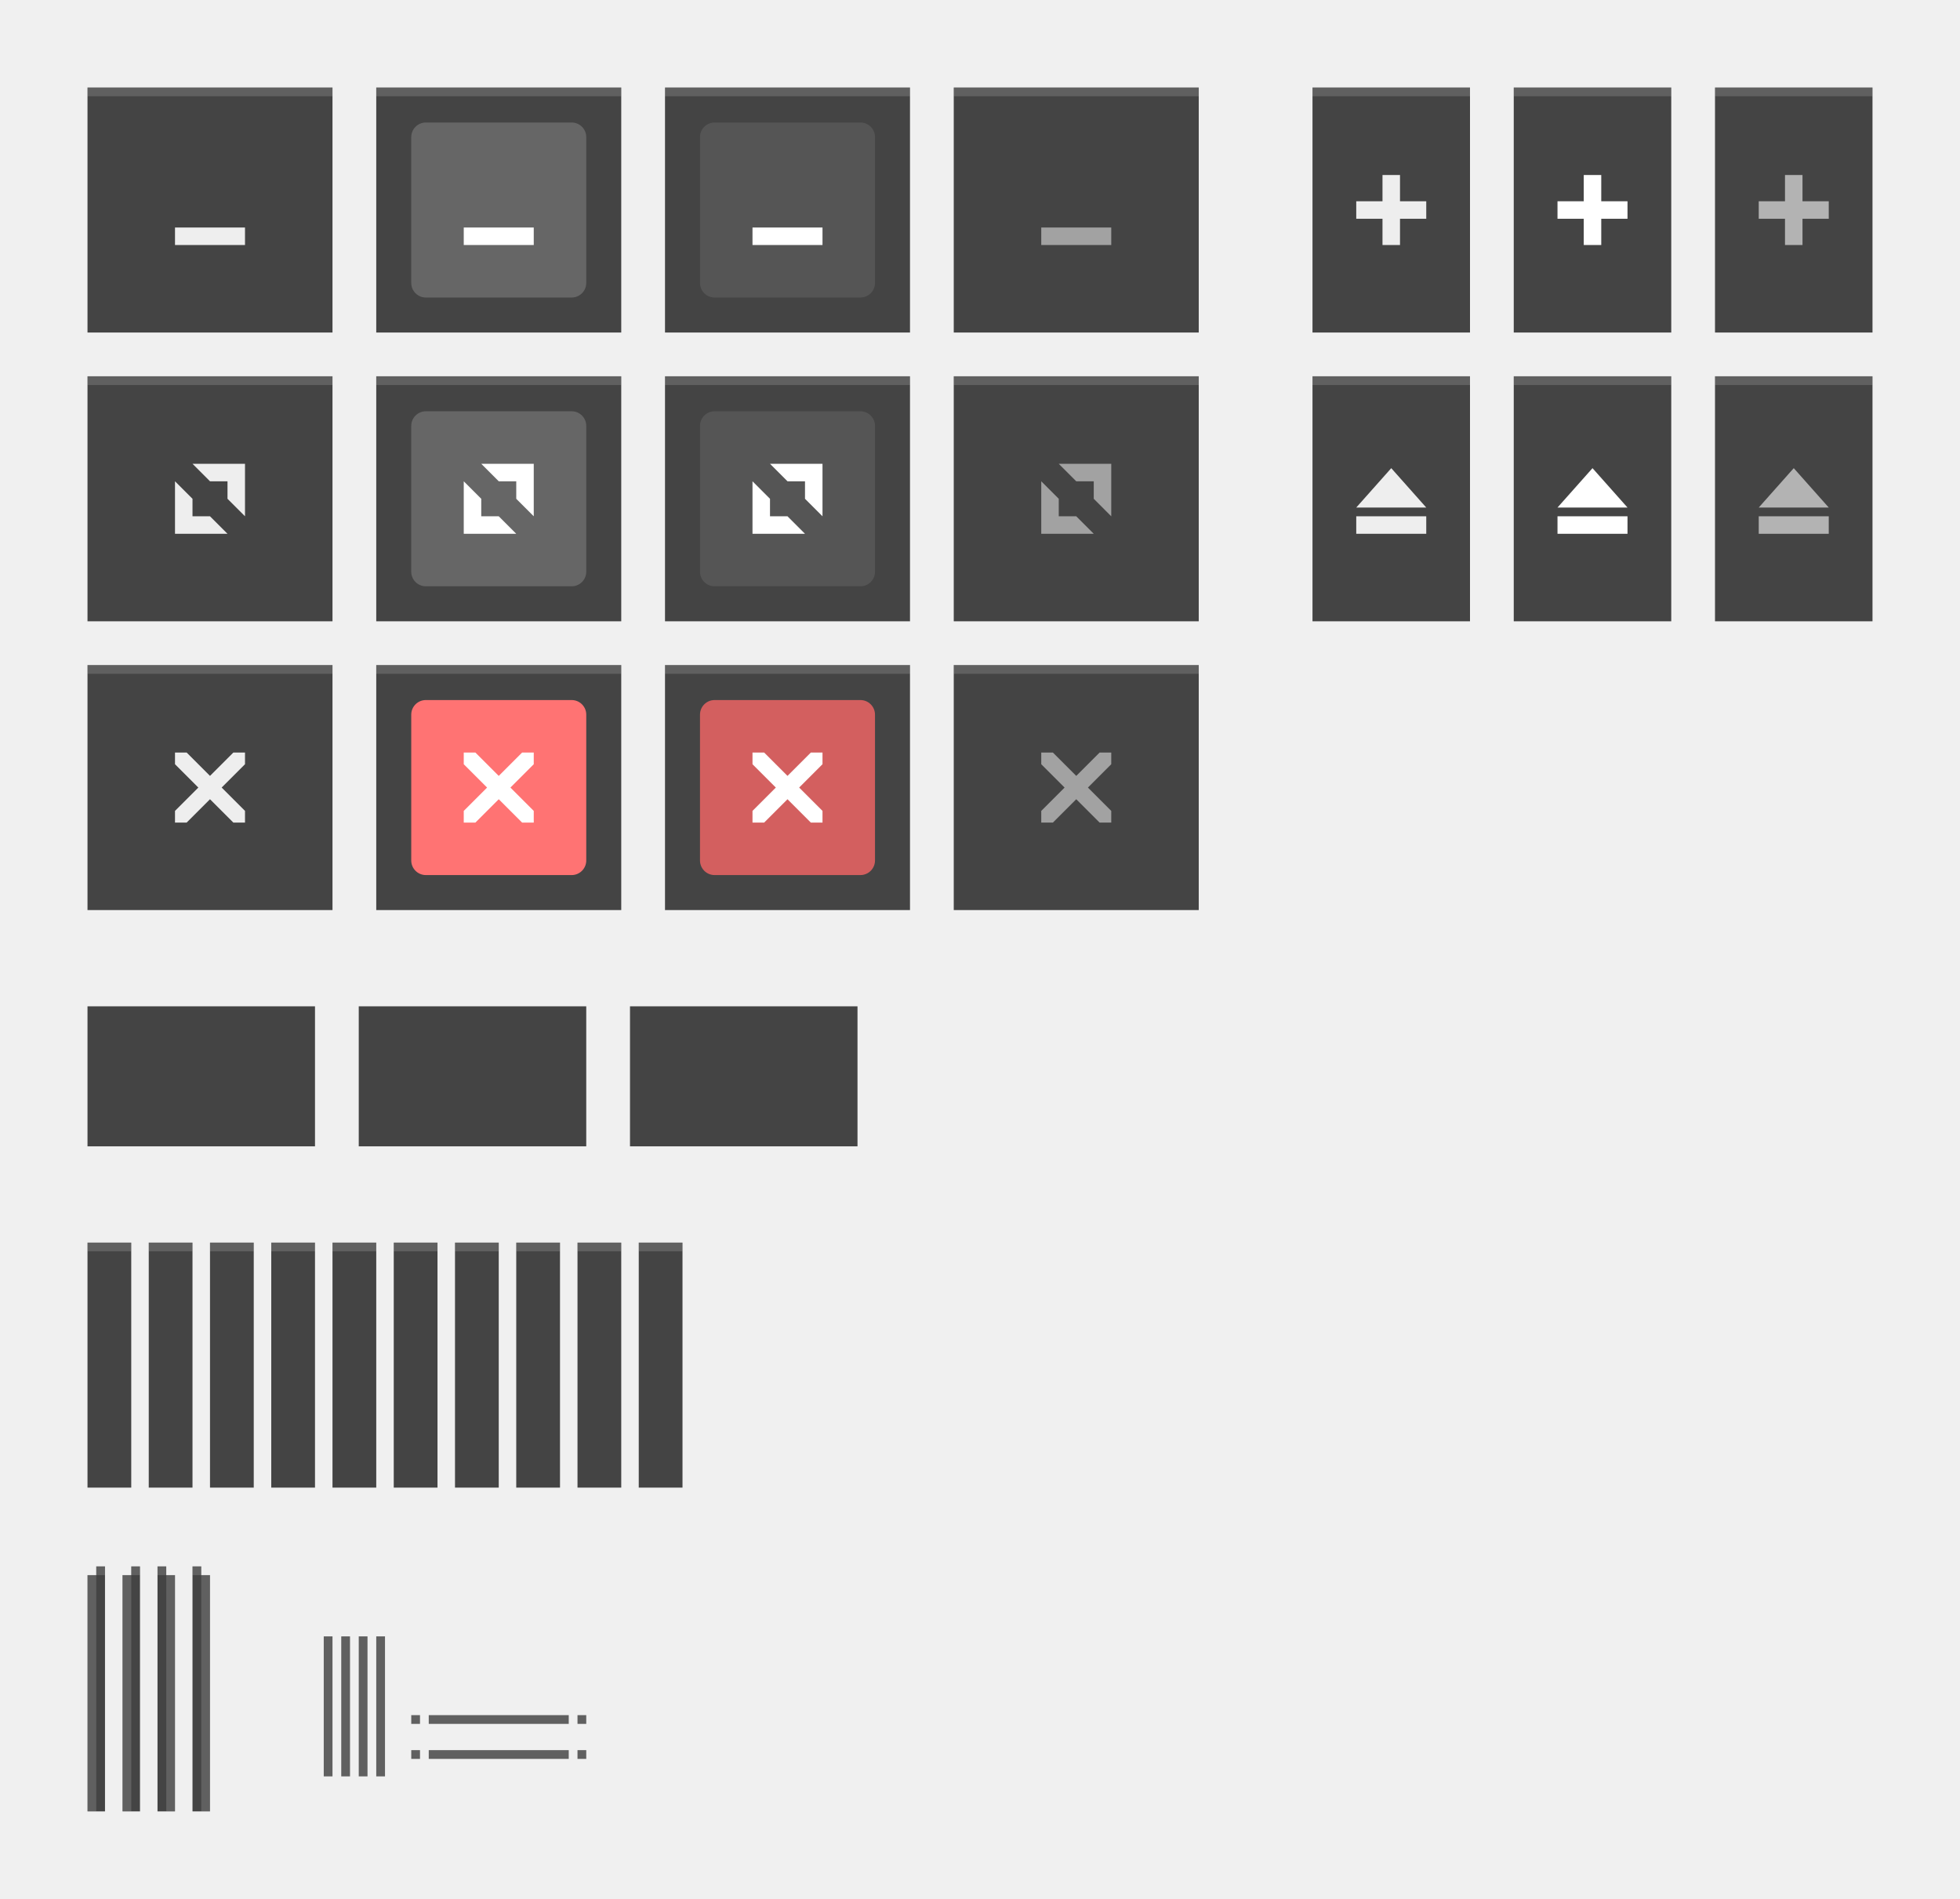
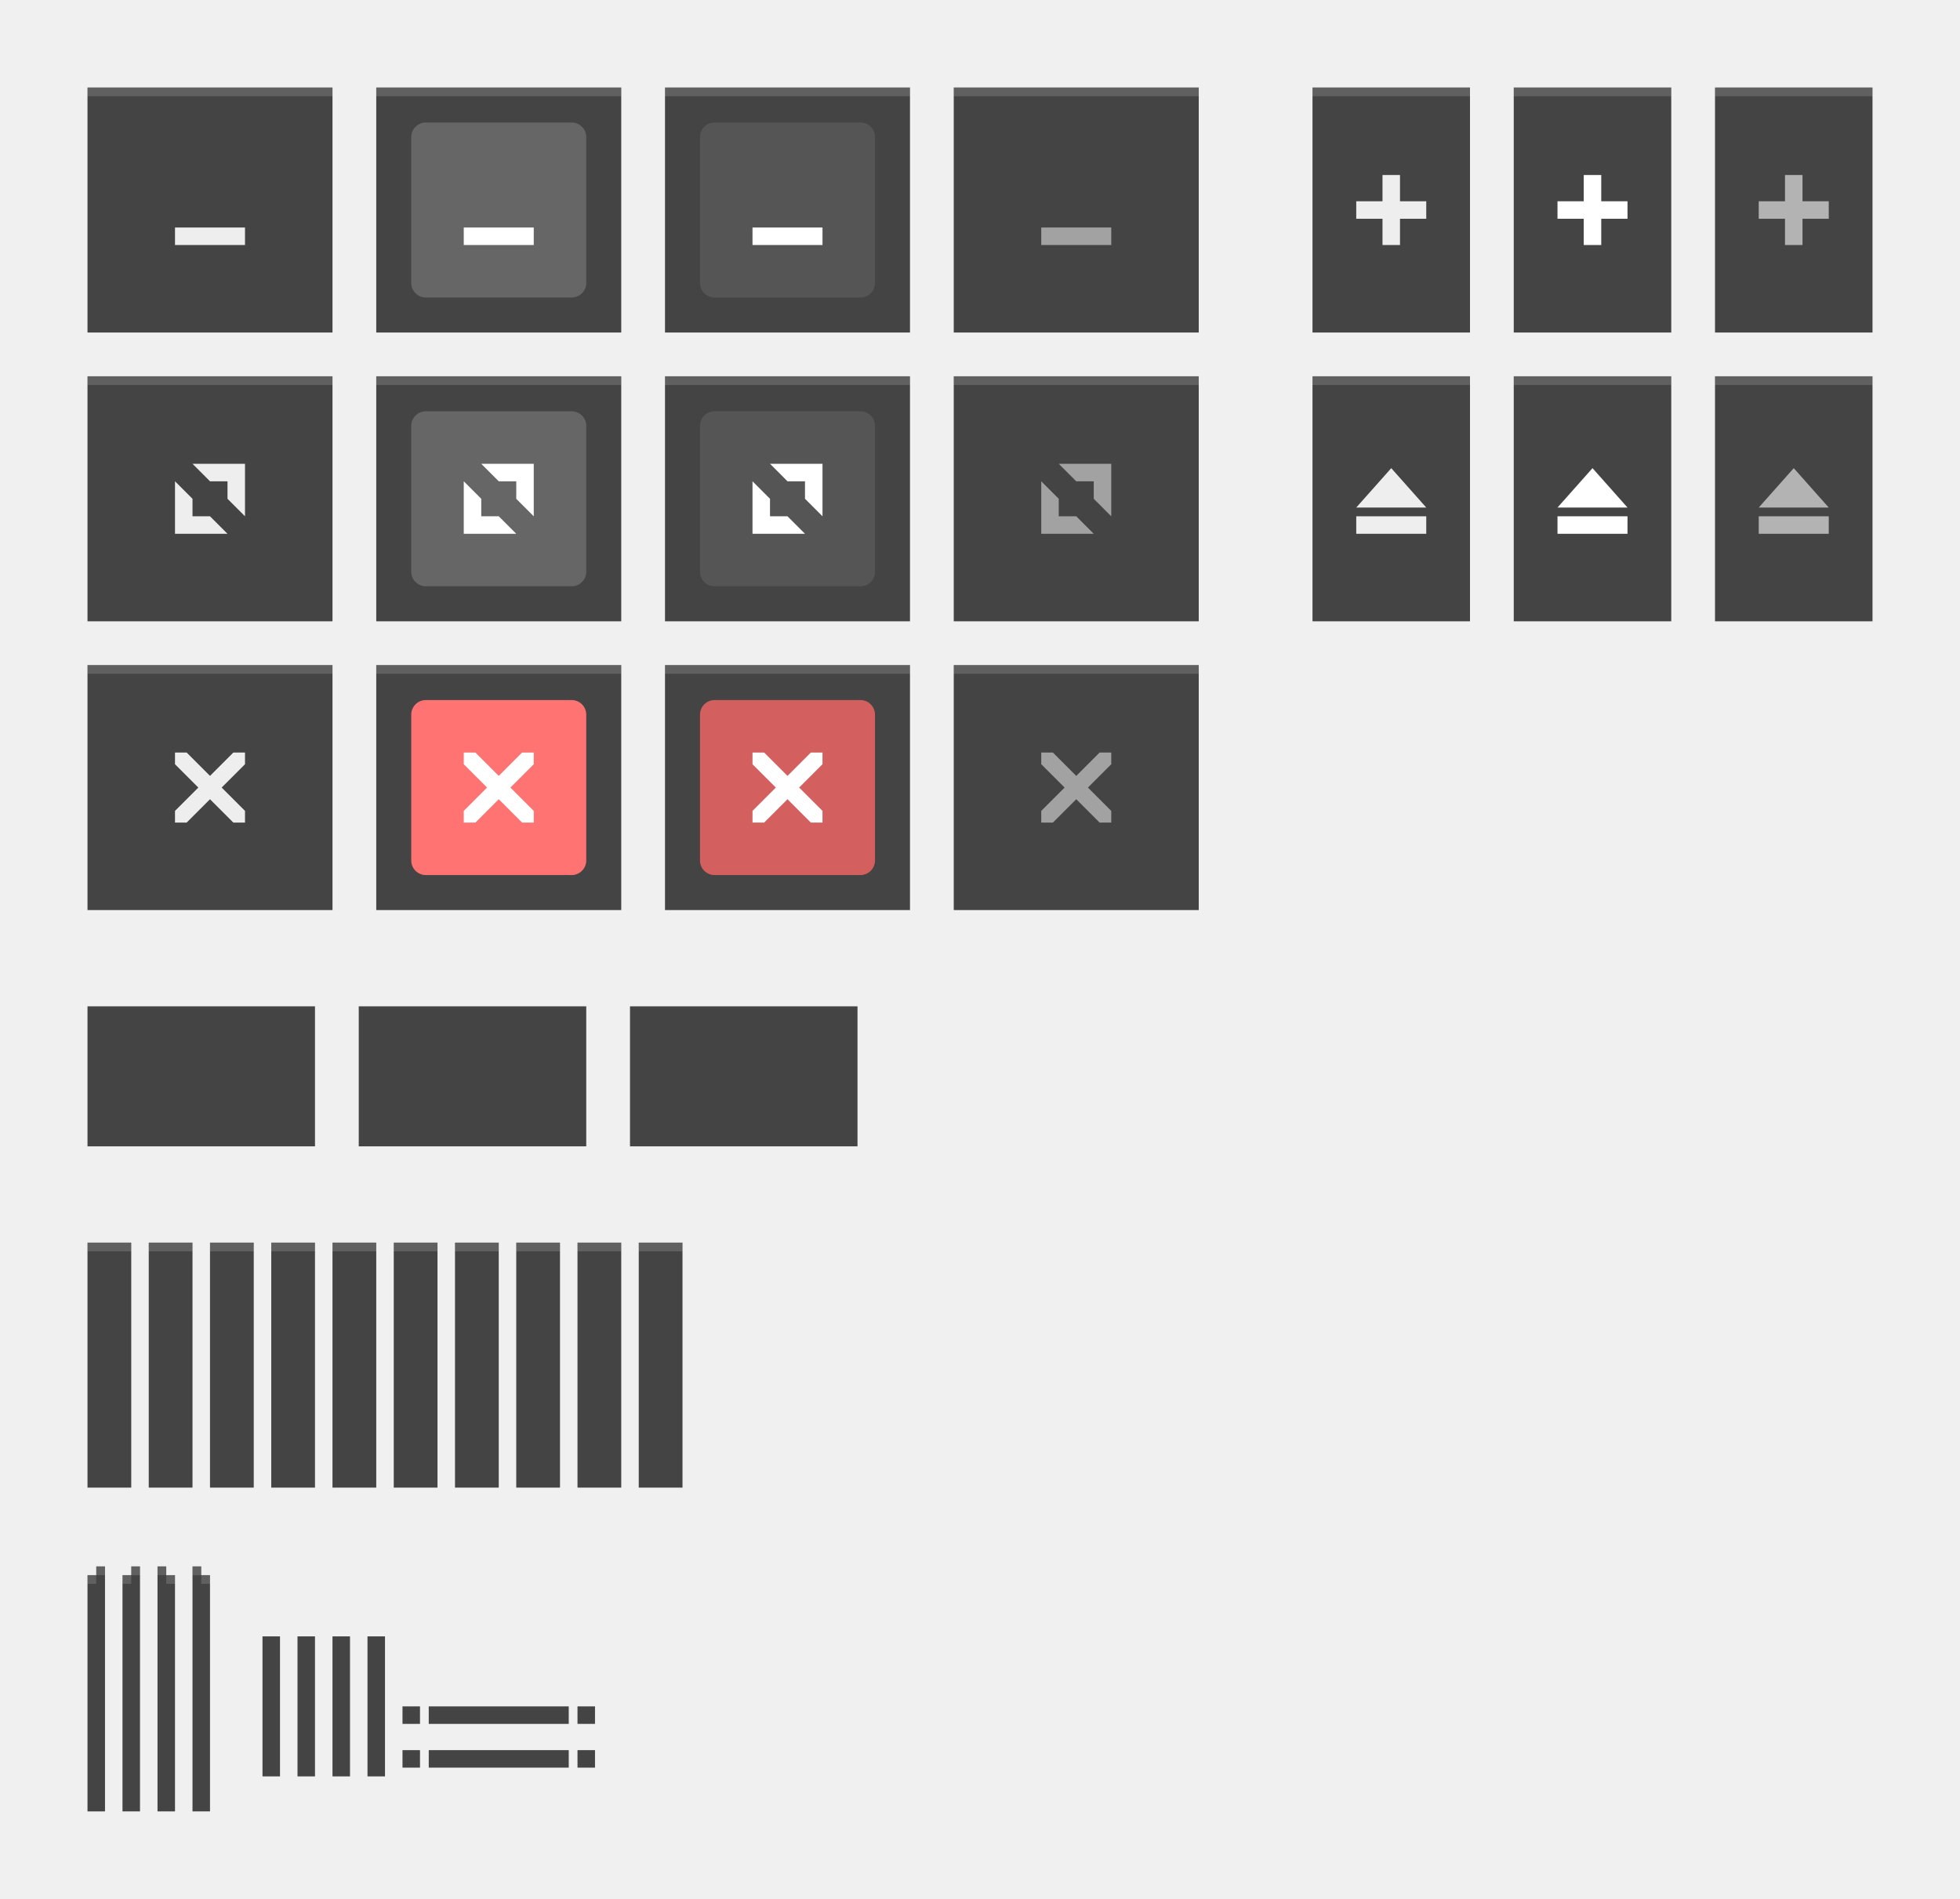
<svg xmlns="http://www.w3.org/2000/svg" xmlns:ns1="http://www.openswatchbook.org/uri/2009/osb" xmlns:xlink="http://www.w3.org/1999/xlink" width="224" height="217" viewBox="0 0 224 217" id="svg2" version="1.1">
  <defs id="defs4">
    <linearGradient id="selected_bg_color" ns1:paint="solid">
      <stop style="stop-color:#5294e2;stop-opacity:1;" offset="0" id="stop4407" />
    </linearGradient>
    <linearGradient id="selected_fg_color" ns1:paint="solid">
      <stop style="stop-color:#ffffffgit;stop-opacity:1;" offset="0" id="stop4402" />
    </linearGradient>
  </defs>
  <g id="layer1" transform="translate(5,-547.3622)" style="display:inline">
    <rect style="opacity:1;fill:#444444;fill-opacity:1;stroke:none;stroke-width:1;stroke-linecap:butt;stroke-linejoin:round;stroke-miterlimit:4;stroke-dasharray:none;stroke-dashoffset:0;stroke-opacity:1" id="menu-active" width="26" height="16" x="5" y="662.362" />
    <use x="0" y="0" xlink:href="#g4206" id="title-1-active" transform="matrix(0.1785714,0,0,1,4.107143,132)" width="100%" height="100%" />
    <g id="stick-active">
      <use height="100%" width="100%" transform="matrix(0.6428571,0,0,1,141.7857,-2.2617187e-5)" id="use4210" xlink:href="#g4206" y="0" x="0" />
      <g style="fill:#a4aab7;fill-opacity:1" transform="translate(2,2.999989)" id="g5140">
        <rect style="opacity:1;fill:#eeeeee;fill-opacity:1;stroke:none;stroke-width:1;stroke-linecap:butt;stroke-linejoin:round;stroke-miterlimit:4;stroke-dasharray:none;stroke-dashoffset:0;stroke-opacity:1" id="rect5123" width="2" height="8" x="151" y="564.362" />
        <rect style="opacity:1;fill:#eeeeee;fill-opacity:1;stroke:none;stroke-width:1;stroke-linecap:butt;stroke-linejoin:round;stroke-miterlimit:4;stroke-dasharray:none;stroke-dashoffset:0;stroke-opacity:1" id="rect5123-1" width="2" height="8" x="567.362" y="-156" transform="rotate(90)" />
      </g>
    </g>
    <g id="stick-pressed">
      <use height="100%" width="100%" transform="translate(23,-7.3828127e-6)" id="use5113" xlink:href="#use4210" y="0" x="0" />
      <g style="fill:#5294e2;fill-opacity:1" transform="translate(25,2.999981)" id="g5140-7">
        <rect style="opacity:1;fill:#ffffff;fill-opacity:1;stroke:none;stroke-width:1;stroke-linecap:butt;stroke-linejoin:round;stroke-miterlimit:4;stroke-dasharray:none;stroke-dashoffset:0;stroke-opacity:1" id="rect5123-7" width="2" height="8" x="151" y="564.362" />
        <rect style="opacity:1;fill:#ffffff;fill-opacity:1;stroke:none;stroke-width:1;stroke-linecap:butt;stroke-linejoin:round;stroke-miterlimit:4;stroke-dasharray:none;stroke-dashoffset:0;stroke-opacity:1" id="rect5123-1-1" width="2" height="8" x="567.362" y="-156" transform="rotate(90)" />
      </g>
    </g>
    <g id="stick-inactive">
      <use height="100%" width="100%" transform="translate(46,-7.3828127e-6)" id="use5115" xlink:href="#use4210" y="0" x="0" />
      <g style="fill:#b9bfce;fill-opacity:1" transform="translate(48,2.999981)" id="g5140-1">
        <rect style="opacity:1;fill:#b3b3b3;fill-opacity:1;stroke:none;stroke-width:1;stroke-linecap:butt;stroke-linejoin:round;stroke-miterlimit:4;stroke-dasharray:none;stroke-dashoffset:0;stroke-opacity:1" id="rect5123-5" width="2" height="8" x="151" y="564.362" />
        <rect style="opacity:1;fill:#b3b3b3;fill-opacity:1;stroke:none;stroke-width:1;stroke-linecap:butt;stroke-linejoin:round;stroke-miterlimit:4;stroke-dasharray:none;stroke-dashoffset:0;stroke-opacity:1" id="rect5123-1-9" width="2" height="8" x="567.362" y="-156" transform="rotate(90)" />
      </g>
    </g>
    <g id="shade-active">
      <use height="100%" width="100%" transform="translate(-3.4e-7,32.99999)" id="use5117" xlink:href="#use4210" y="0" x="0" />
      <g style="fill:#a4aab7;fill-opacity:1" transform="translate(-4.68e-6,-1.000023)" id="g5193">
        <rect transform="rotate(90)" y="-158" x="607.362" height="8" width="2" id="rect5123-1-7" style="opacity:1;fill:#eeeeee;fill-opacity:1;stroke:none;stroke-width:1;stroke-linecap:butt;stroke-linejoin:round;stroke-miterlimit:4;stroke-dasharray:none;stroke-dashoffset:0;stroke-opacity:1" />
        <path style="opacity:1;fill:#eeeeee;fill-opacity:1;stroke:none;stroke-width:1;stroke-linecap:butt;stroke-linejoin:round;stroke-miterlimit:4;stroke-dasharray:none;stroke-dashoffset:0;stroke-opacity:1" d="m 154,601.862 4,4.5 h -8 z" id="rect5190" />
      </g>
    </g>
    <g id="shade-pressed">
      <use height="100%" width="100%" transform="translate(23,32.99999)" id="use5119" xlink:href="#use4210" y="0" x="0" />
      <g style="fill:#5294e2;fill-opacity:1" transform="translate(23,-1.000023)" id="g5193-7">
        <rect transform="rotate(90)" y="-158" x="607.362" height="8" width="2" id="rect5123-1-7-6" style="opacity:1;fill:#ffffff;fill-opacity:1;stroke:none;stroke-width:1;stroke-linecap:butt;stroke-linejoin:round;stroke-miterlimit:4;stroke-dasharray:none;stroke-dashoffset:0;stroke-opacity:1" />
        <path style="opacity:1;fill:#ffffff;fill-opacity:1;stroke:none;stroke-width:1;stroke-linecap:butt;stroke-linejoin:round;stroke-miterlimit:4;stroke-dasharray:none;stroke-dashoffset:0;stroke-opacity:1" d="m 154,601.862 4,4.5 h -8 z" id="rect5190-7" />
      </g>
    </g>
    <g id="shade-inactive">
      <use height="100%" width="100%" transform="translate(46,32.99999)" id="use5121" xlink:href="#use4210" y="0" x="0" />
      <g style="fill:#b9bfce;fill-opacity:1" transform="translate(46,-1.000023)" id="g5193-3">
        <rect transform="rotate(90)" y="-158" x="607.362" height="8" width="2" id="rect5123-1-7-65" style="opacity:1;fill:#b3b3b3;fill-opacity:1;stroke:none;stroke-width:1;stroke-linecap:butt;stroke-linejoin:round;stroke-miterlimit:4;stroke-dasharray:none;stroke-dashoffset:0;stroke-opacity:1" />
        <path style="opacity:1;fill:#b3b3b3;fill-opacity:1;stroke:none;stroke-width:1;stroke-linecap:butt;stroke-linejoin:round;stroke-miterlimit:4;stroke-dasharray:none;stroke-dashoffset:0;stroke-opacity:1" d="m 154,601.862 4,4.5 h -8 z" id="rect5190-6" />
      </g>
    </g>
    <use x="0" y="0" xlink:href="#menu-active" id="menu-inactive" transform="translate(62,-2.2617187e-5)" width="100%" height="100%" />
    <use x="0" y="0" xlink:href="#menu-active" id="menu-pressed" transform="translate(31,-2.2617187e-5)" width="100%" height="100%" />
    <use x="0" y="0" xlink:href="#title-1-active" id="title-2-active" transform="translate(7,-2.6171874e-6)" width="100%" height="100%" />
    <use x="0" y="0" xlink:href="#title-1-active" id="title-3-active" transform="translate(14,-2.6171872e-6)" width="100%" height="100%" />
    <use x="0" y="0" xlink:href="#title-1-active" id="title-4-active" transform="translate(21,-2.6171874e-6)" width="100%" height="100%" />
    <use x="0" y="0" xlink:href="#title-1-active" id="title-5-active" transform="translate(28,-2.6171874e-6)" width="100%" height="100%" />
    <use x="0" y="0" xlink:href="#title-1-active" id="title-1-inactive" transform="translate(35,-2.6171874e-6)" width="100%" height="100%" />
    <use x="0" y="0" xlink:href="#title-1-active" id="title-2-inactive" transform="translate(42,-2.6171874e-6)" width="100%" height="100%" />
    <use x="0" y="0" xlink:href="#title-1-active" id="title-3-inactive" transform="translate(49,-2.6171874e-6)" width="100%" height="100%" />
    <use x="0" y="0" xlink:href="#title-1-active" id="title-4-inactive" transform="translate(56,-2.6171874e-6)" width="100%" height="100%" />
    <use x="0" y="0" xlink:href="#title-1-active" id="title-5-inactive" transform="translate(63,-2.6171874e-6)" width="100%" height="100%" />
-     <g id="top-left-active">
-       <path id="rect4138-9" transform="translate(0,552.3622)" d="m 6,174 v 1 H 5 v 27 h 2 v -28 z" style="opacity:1;fill:#444444;fill-opacity:1;stroke:none;stroke-width:1;stroke-linecap:butt;stroke-linejoin:round;stroke-miterlimit:4;stroke-dasharray:none;stroke-dashoffset:0;stroke-opacity:1" />
-       <rect y="726.362" x="6" height="1" width="1" id="rect5348" style="opacity:0.15;fill:#ffffff;fill-opacity:1;stroke:none;stroke-width:1;stroke-linecap:butt;stroke-linejoin:round;stroke-miterlimit:4;stroke-dasharray:none;stroke-dashoffset:0;stroke-opacity:1" />
-       <rect y="727.362" x="5" height="27" width="1" id="rect5350" style="opacity:0.15;fill:#ffffff;fill-opacity:1;stroke:none;stroke-width:5.196;stroke-linecap:butt;stroke-linejoin:round;stroke-miterlimit:4;stroke-dasharray:none;stroke-dashoffset:0;stroke-opacity:1" />
-     </g>
-     <use x="0" y="0" xlink:href="#top-left-active" id="top-left-inactive" transform="translate(4,-2.2617187e-5)" width="100%" height="100%" />
-     <use x="0" y="0" xlink:href="#top-left-active" id="top-right-active" transform="matrix(-1,0,0,1,20,-2.2617187e-5)" width="100%" height="100%" />
-     <use x="0" y="0" xlink:href="#top-left-active" id="top-right-inactive" transform="matrix(-1,0,0,1,24,-2.2617187e-5)" width="100%" height="100%" />
-     <rect style="opacity:1;fill:#606060;fill-opacity:1;stroke:none;stroke-width:1;stroke-linecap:butt;stroke-linejoin:round;stroke-miterlimit:4;stroke-dasharray:none;stroke-dashoffset:0;stroke-opacity:1" id="right-active" width="1" height="16" x="-37" y="734.362" transform="scale(-1,1)" />
-     <rect style="opacity:1;fill:#606060;fill-opacity:1;stroke:none;stroke-width:1;stroke-linecap:butt;stroke-linejoin:round;stroke-miterlimit:4;stroke-dasharray:none;stroke-dashoffset:0;stroke-opacity:1" id="right-inactive" width="1" height="16" x="-39" y="734.362" transform="scale(-1,1)" />
-     <rect style="opacity:1;fill:#606060;fill-opacity:1;stroke:none;stroke-width:0.577;stroke-linecap:butt;stroke-linejoin:round;stroke-miterlimit:4;stroke-dasharray:none;stroke-dashoffset:0;stroke-opacity:1" id="bottom-inactive" width="1" height="16" x="-748.362" y="-60" transform="matrix(0,-1,-1,0,0,0)" />
-     <rect style="opacity:1;fill:#606060;fill-opacity:1;stroke:none;stroke-width:1;stroke-linecap:butt;stroke-linejoin:round;stroke-miterlimit:4;stroke-dasharray:none;stroke-dashoffset:0;stroke-opacity:1" id="left-active" width="1" height="16" x="-33" y="734.362" transform="scale(-1,1)" />
-     <rect style="opacity:1;fill:#606060;fill-opacity:1;stroke:none;stroke-width:1;stroke-linecap:butt;stroke-linejoin:round;stroke-miterlimit:4;stroke-dasharray:none;stroke-dashoffset:0;stroke-opacity:1" id="left-inactive" width="1" height="16" x="-35" y="734.362" transform="scale(-1,1)" />
-     <rect style="opacity:1;fill:#606060;fill-opacity:1;stroke:none;stroke-width:0.577;stroke-linecap:butt;stroke-linejoin:round;stroke-miterlimit:4;stroke-dasharray:none;stroke-dashoffset:0;stroke-opacity:1" id="bottom-active" width="1" height="16" x="-744.362" y="-60" transform="matrix(0,-1,-1,0,0,0)" />
-     <path style="opacity:1;fill:#606060;fill-opacity:1;stroke:none;stroke-width:0.333;stroke-linecap:butt;stroke-linejoin:round;stroke-miterlimit:4;stroke-dasharray:none;stroke-dashoffset:0;stroke-opacity:1" d="m 42,743.362 v 0.667 0.333 H 42.333 43 v -1 z" id="bottom-left-active" />
-     <path style="opacity:1;fill:#606060;fill-opacity:1;stroke:none;stroke-width:0.333;stroke-linecap:butt;stroke-linejoin:round;stroke-miterlimit:4;stroke-dasharray:none;stroke-dashoffset:0;stroke-opacity:1" d="m 61,743.362 v 1 H 61.667 62 v -0.333 -0.667 z" id="bottom-right-active" />
-     <path style="opacity:1;fill:#606060;fill-opacity:1;stroke:none;stroke-width:0.333;stroke-linecap:butt;stroke-linejoin:round;stroke-miterlimit:4;stroke-dasharray:none;stroke-dashoffset:0;stroke-opacity:1" d="m 61,747.362 v 1 H 61.667 62 v -0.333 -0.667 z" id="bottom-right-inactive" />
-     <path style="opacity:1;fill:#606060;fill-opacity:1;stroke:none;stroke-width:0.333;stroke-linecap:butt;stroke-linejoin:round;stroke-miterlimit:4;stroke-dasharray:none;stroke-dashoffset:0;stroke-opacity:1" d="m 42,747.362 v 0.667 0.333 H 42.333 43 v -1 z" id="bottom-left-inactive" />
    <g id="close-active">
      <use height="100%" width="100%" transform="translate(0,65.99998)" id="use4234" xlink:href="#g4206" y="0" x="0" />
      <g id="titlebutton-close-dark" transform="translate(-483,-133)">
        <rect style="opacity:1;fill:#3399ff;fill-opacity:0;stroke:none;stroke-width:1;stroke-miterlimit:4;stroke-dasharray:none;stroke-dashoffset:0;stroke-opacity:1" id="rect7256" width="20" height="20" x="492" y="760.362" ry="1.667" />
        <path style="fill:#eeeeee;fill-opacity:1;stroke:none" d="m 498,766.362 v 1.333 l 2.667,2.667 -2.667,2.667 v 1.333 h 1.333 l 2.667,-2.667 2.667,2.667 h 1.333 v -1.333 l -2.667,-2.667 2.667,-2.667 v -1.333 h -1.333 l -2.667,2.667 -2.667,-2.667 z" id="path7264" />
      </g>
    </g>
    <g id="hide-active">
      <g style="opacity:1" id="g4206">
        <rect style="opacity:1;fill:#444444;fill-opacity:1;stroke:none;stroke-width:1;stroke-linecap:butt;stroke-linejoin:round;stroke-miterlimit:4;stroke-dasharray:none;stroke-dashoffset:0;stroke-opacity:1" id="rect4138" width="28" height="28" x="5" y="557.362" />
        <rect style="opacity:0.15;fill:#ffffff;fill-opacity:1;stroke:none;stroke-width:1;stroke-linecap:butt;stroke-linejoin:round;stroke-miterlimit:4;stroke-dasharray:none;stroke-dashoffset:0;stroke-opacity:1" id="rect4204" width="28" height="1" x="5" y="557.362" />
      </g>
      <g id="titlebutton-minimize-dark" transform="translate(-435,-198.9999)">
        <rect style="opacity:1;fill:#3399ff;fill-opacity:0;stroke:none;stroke-width:1;stroke-miterlimit:4;stroke-dasharray:none;stroke-dashoffset:0;stroke-opacity:1" id="rect7258" width="20" height="20" x="444" y="760.362" ry="1.667" />
        <rect y="772.362" x="450" height="2" width="8" id="rect7268" style="opacity:1;fill:#eeeeee;fill-opacity:1;stroke:none;stroke-width:1;stroke-miterlimit:4;stroke-dasharray:none;stroke-dashoffset:0;stroke-opacity:1" />
      </g>
    </g>
    <g id="maximize-active">
      <use height="100%" width="100%" transform="translate(0,32.99998)" id="use4220" xlink:href="#g4206" y="0" x="0" />
      <g id="titlebutton-maximize-dark" transform="translate(-459,-166)">
        <rect ry="1.667" y="760.362" x="468" height="20" width="20" id="rect7262" style="opacity:1;fill:#3399ff;fill-opacity:0;stroke:none;stroke-width:1;stroke-miterlimit:4;stroke-dasharray:none;stroke-dashoffset:0;stroke-opacity:1" />
        <path id="path7272" d="m 476,766.362 2,2 h 2 v 2 l 2,2 v -6 z m -2,2 v 6 h 6 l -2,-2 h -2 v -2 z" style="fill:#eeeeee;fill-opacity:1;fill-rule:evenodd;stroke:none;stroke-width:1px;stroke-linecap:butt;stroke-linejoin:miter;stroke-opacity:1" />
      </g>
    </g>
    <g id="close-prelight">
      <use height="100%" width="100%" transform="translate(33,65.99998)" id="use4226" xlink:href="#g4206" y="0" x="0" />
      <g id="titlebutton-close-hover-dark" transform="translate(-450,-165)">
        <rect ry="1.667" y="792.362" x="492" height="20" width="20" id="rect7274" style="opacity:1;fill:#ff7373;fill-opacity:1;stroke:none;stroke-width:1;stroke-miterlimit:4;stroke-dasharray:none;stroke-dashoffset:0;stroke-opacity:1" />
        <path id="path7276" d="m 498,798.362 v 1.333 l 2.667,2.667 -2.667,2.667 v 1.333 h 1.333 l 2.667,-2.667 2.667,2.667 h 1.333 v -1.333 l -2.667,-2.667 2.667,-2.667 v -1.333 h -1.333 l -2.667,2.667 -2.667,-2.667 z" style="fill:#ffffff;fill-opacity:1;stroke:none" />
      </g>
    </g>
    <g id="hide-prelight">
      <use height="100%" width="100%" transform="translate(33,-2.2617187e-5)" id="use4214" xlink:href="#g4206" y="0" x="0" />
      <g id="titlebutton-minimize-hover-dark" transform="translate(-402,-231)">
        <rect ry="1.667" y="792.362" x="444" height="20" width="20" id="rect7278" style="opacity:1;fill:#666666;fill-opacity:1;stroke:none;stroke-width:1;stroke-miterlimit:4;stroke-dasharray:none;stroke-dashoffset:0;stroke-opacity:1" />
        <rect style="opacity:1;fill:#ffffff;fill-opacity:1;stroke:none;stroke-width:1;stroke-miterlimit:4;stroke-dasharray:none;stroke-dashoffset:0;stroke-opacity:1" id="rect7280" width="8" height="2" x="450" y="804.362" />
      </g>
    </g>
    <g id="maximize-prelight">
      <use height="100%" width="100%" transform="translate(33,32.99998)" id="use4222" xlink:href="#g4206" y="0" x="0" />
      <g id="titlebutton-maximize-hover-dark" transform="translate(-426,-198)">
        <rect style="opacity:1;fill:#666666;fill-opacity:1;stroke:none;stroke-width:1;stroke-miterlimit:4;stroke-dasharray:none;stroke-dashoffset:0;stroke-opacity:1" id="rect7282" width="20" height="20" x="468" y="792.362" ry="1.667" />
        <path style="fill:#ffffff;fill-opacity:1;fill-rule:evenodd;stroke:none;stroke-width:1px;stroke-linecap:butt;stroke-linejoin:miter;stroke-opacity:1" d="m 476,798.362 2,2 h 2 v 2 l 2,2 v -6 z m -2,2 v 6 h 6 l -2,-2 h -2 v -2 z" id="path7284" />
      </g>
    </g>
    <g id="close-inactive">
      <use height="100%" width="100%" transform="translate(99,65.99998)" id="use4238" xlink:href="#g4206" y="0" x="0" />
      <g id="titlebutton-close-backdrop-dark" transform="translate(-464.0001,-133)">
        <g transform="translate(-8.3841861e-7,-6.0161582e-5)" id="titlebutton-close-backdrop-dark-5">
          <path style="opacity:0.5;fill:#ffffff;fill-opacity:1;stroke:none" d="m 578,766.362 v 1.333 l 2.667,2.667 -2.667,2.667 v 1.333 h 1.333 l 2.667,-2.667 2.667,2.667 h 1.333 v -1.333 l -2.667,-2.667 2.667,-2.667 v -1.333 h -1.333 l -2.667,2.667 -2.667,-2.667 z" id="path7288-2" />
          <rect style="opacity:1;fill:#3399ff;fill-opacity:0;stroke:none;stroke-width:1;stroke-miterlimit:4;stroke-dasharray:none;stroke-dashoffset:0;stroke-opacity:1" id="rect7298-3" width="20" height="20" x="572" y="760.362" ry="1.667" />
        </g>
      </g>
    </g>
    <g id="maximize-inactive">
      <use height="100%" width="100%" transform="translate(99,32.99998)" id="use4232" xlink:href="#g4206" y="0" x="0" />
      <g id="titlebutton-maximize-backdrop-dark" transform="translate(-440.0001,-166)">
        <g transform="translate(-8.3841861e-7,-6.0161582e-5)" id="titlebutton-maximize-backdrop-dark-8">
          <path id="path7296-1" d="m 556,766.362 2,2 h 2 v 2 l 2,2 v -6 z m -2,2 v 6 h 6 l -2,-2 h -2 v -2 z" style="opacity:0.5;fill:#ffffff;fill-opacity:1;fill-rule:evenodd;stroke:none;stroke-width:1px;stroke-linecap:butt;stroke-linejoin:miter;stroke-opacity:1" />
          <rect ry="1.667" y="760.362" x="548" height="20" width="20" id="rect7302-3" style="opacity:1;fill:#3399ff;fill-opacity:0;stroke:none;stroke-width:1;stroke-miterlimit:4;stroke-dasharray:none;stroke-dashoffset:0;stroke-opacity:1" />
        </g>
      </g>
    </g>
    <g id="hide-inactive">
      <use height="100%" width="100%" transform="translate(99,-2.2617187e-5)" id="use4218" xlink:href="#g4206" y="0" x="0" />
      <g id="titlebutton-minimize-backdrop-dark" transform="translate(-416.0001,-199)">
        <g transform="translate(-8.3841861e-7,-6.0161582e-5)" id="titlebutton-minimize-backdrop-dark-1">
          <rect y="772.362" x="530" height="2" width="8" id="rect7292-9" style="opacity:0.5;fill:#ffffff;fill-opacity:1;stroke:none;stroke-width:1;stroke-miterlimit:4;stroke-dasharray:none;stroke-dashoffset:0;stroke-opacity:1" />
          <rect style="opacity:1;fill:#3399ff;fill-opacity:0;stroke:none;stroke-width:1;stroke-miterlimit:4;stroke-dasharray:none;stroke-dashoffset:0;stroke-opacity:1" id="rect7300-9" width="20" height="20" x="524" y="760.362" ry="1.667" />
        </g>
      </g>
    </g>
    <g id="close-pressed">
      <use height="100%" width="100%" transform="translate(66,65.99998)" id="use4236" xlink:href="#g4206" y="0" x="0" />
      <g transform="translate(-417,-165)" id="titlebutton-close-active-dark">
        <rect style="opacity:1;fill:#d35f5f;fill-opacity:1;stroke:none;stroke-width:1;stroke-miterlimit:4;stroke-dasharray:none;stroke-dashoffset:0;stroke-opacity:1" id="rect268" width="20" height="20" x="492" y="792.362" ry="1.667" />
        <path style="opacity:1;fill:#ffffff;fill-opacity:1;stroke:none" d="m 498,798.362 v 1.333 l 2.667,2.667 -2.667,2.667 v 1.333 h 1.333 l 2.667,-2.667 2.667,2.667 h 1.333 v -1.333 l -2.667,-2.667 2.667,-2.667 v -1.333 h -1.333 l -2.667,2.667 -2.667,-2.667 z" id="path270" />
      </g>
    </g>
    <g id="hide-pressed">
      <use height="100%" width="100%" transform="translate(66,-2.2617187e-5)" id="use4216" xlink:href="#g4206" y="0" x="0" />
      <g transform="translate(-369,-231)" id="titlebutton-minimize-active-dark">
        <rect style="opacity:1;fill:#555555;fill-opacity:1;stroke:none;stroke-width:1;stroke-miterlimit:4;stroke-dasharray:none;stroke-dashoffset:0;stroke-opacity:1" id="rect274" width="20" height="20" x="444" y="792.362" ry="1.667" />
        <rect y="804.362" x="450" height="2" width="8" id="rect276" style="opacity:1;fill:#ffffff;fill-opacity:1;stroke:none;stroke-width:1;stroke-miterlimit:4;stroke-dasharray:none;stroke-dashoffset:0;stroke-opacity:1" />
      </g>
    </g>
    <g id="maximize-pressed">
      <use height="100%" width="100%" transform="translate(66,32.99998)" id="use4228" xlink:href="#g4206" y="0" x="0" />
      <g transform="translate(-393,-198)" id="titlebutton-maximize-active-dark">
        <rect ry="1.667" y="792.362" x="468" height="20" width="20" id="rect280" style="opacity:1;fill:#555555;fill-opacity:1;stroke:none;stroke-width:1;stroke-miterlimit:4;stroke-dasharray:none;stroke-dashoffset:0;stroke-opacity:1" />
        <path id="path282" d="m 476,798.362 2,2 h 2 v 2 l 2,2 v -6 z m -2,2 v 6 h 6 l -2,-2 h -2 v -2 z" style="opacity:1;fill:#ffffff;fill-opacity:1;fill-rule:evenodd;stroke:none;stroke-width:1px;stroke-linecap:butt;stroke-linejoin:miter;stroke-opacity:1" />
      </g>
    </g>
+     <g transform="translate(0,7.0000001e-6)" id="top-left-active">
+       <path id="rect4138-9" transform="translate(0,552.3622)" d="m 6,174 v 1 H 5 v 27 h 2 v -28 z" style="opacity:1;fill:#444444;fill-opacity:1;stroke:none;stroke-width:1;stroke-linecap:butt;stroke-linejoin:round;stroke-miterlimit:4;stroke-dasharray:none;stroke-dashoffset:0;stroke-opacity:1" />
+       <rect y="726.362" x="6" height="1" width="1" id="rect5348" style="opacity:0.15;fill:#ffffff;fill-opacity:1;stroke:none;stroke-width:1;stroke-linecap:butt;stroke-linejoin:round;stroke-miterlimit:4;stroke-dasharray:none;stroke-dashoffset:0;stroke-opacity:1" />
+       <rect y="727.362" x="5" height="1" width="1" id="rect5350" style="opacity:0.15;fill:#ffffff;fill-opacity:1;stroke:none;stroke-width:1;stroke-linecap:butt;stroke-linejoin:round;stroke-miterlimit:4;stroke-dasharray:none;stroke-dashoffset:0;stroke-opacity:1" />
+     </g>
+     <use x="0" y="0" xlink:href="#top-left-active" id="top-left-inactive" transform="translate(4,-3.3e-5)" width="100%" height="100%" />
+     <use x="0" y="0" xlink:href="#top-left-active" id="top-right-active" transform="matrix(-1,0,0,1,20,-3.3e-5)" width="100%" height="100%" />
+     <use x="0" y="0" xlink:href="#top-left-active" id="top-right-inactive" transform="matrix(-1,0,0,1,24,-3.3e-5)" width="100%" height="100%" />
+     <rect style="opacity:1;fill:#444444;fill-opacity:1;stroke:none;stroke-width:1.414;stroke-linecap:butt;stroke-linejoin:round;stroke-miterlimit:4;stroke-dasharray:none;stroke-dashoffset:0;stroke-opacity:1" id="right-active" width="2" height="16" x="-35" y="734.362" transform="scale(-1,1)" />
+     <rect style="opacity:1;fill:#444444;fill-opacity:1;stroke:none;stroke-width:1.414;stroke-linecap:butt;stroke-linejoin:round;stroke-miterlimit:4;stroke-dasharray:none;stroke-dashoffset:0;stroke-opacity:1" id="right-inactive" width="2" height="16" x="-39" y="734.362" transform="scale(-1,1)" />
+     <rect style="opacity:1;fill:#444444;fill-opacity:1;stroke:none;stroke-width:0.817;stroke-linecap:butt;stroke-linejoin:round;stroke-miterlimit:4;stroke-dasharray:none;stroke-dashoffset:0;stroke-opacity:1" id="bottom-inactive" width="2" height="16" x="-749.362" y="-60" transform="matrix(0,-1,-1,0,0,0)" />
+     <rect style="opacity:1;fill:#444444;fill-opacity:1;stroke:none;stroke-width:1.414;stroke-linecap:butt;stroke-linejoin:round;stroke-miterlimit:4;stroke-dasharray:none;stroke-dashoffset:0;stroke-opacity:1" id="left-active" width="2" height="16" x="-27" y="734.362" transform="scale(-1,1)" />
+     <rect style="opacity:1;fill:#444444;fill-opacity:1;stroke:none;stroke-width:1.414;stroke-linecap:butt;stroke-linejoin:round;stroke-miterlimit:4;stroke-dasharray:none;stroke-dashoffset:0;stroke-opacity:1" id="left-inactive" width="2" height="16" x="-31" y="734.362" transform="scale(-1,1)" />
+     <rect style="opacity:1;fill:#444444;fill-opacity:1;stroke:none;stroke-width:0.816;stroke-linecap:butt;stroke-linejoin:round;stroke-miterlimit:4;stroke-dasharray:none;stroke-dashoffset:0;stroke-opacity:1" id="bottom-active" width="2" height="16" x="-744.362" y="-60" transform="matrix(0,-1,-1,0,0,0)" />
+     <path style="opacity:1;fill:#444444;fill-opacity:1;stroke:none;stroke-width:0.667;stroke-linecap:butt;stroke-linejoin:round;stroke-miterlimit:4;stroke-dasharray:none;stroke-dashoffset:0;stroke-opacity:1" d="m 41,742.362 v 1.333 0.667 H 41.667 43 v -2 z" id="bottom-left-active" />
+     <path style="opacity:1;fill:#444444;fill-opacity:1;stroke:none;stroke-width:0.667;stroke-linecap:butt;stroke-linejoin:round;stroke-miterlimit:4;stroke-dasharray:none;stroke-dashoffset:0;stroke-opacity:1" d="m 61,742.362 v 2 H 62.333 63 v -0.667 -1.333 z" id="bottom-right-active" />
+     <path style="opacity:1;fill:#444444;fill-opacity:1;stroke:none;stroke-width:0.667;stroke-linecap:butt;stroke-linejoin:round;stroke-miterlimit:4;stroke-dasharray:none;stroke-dashoffset:0;stroke-opacity:1" d="m 61,747.362 v 2 H 62.333 63 v -0.667 -1.333 z" id="bottom-right-inactive" />
+     <path style="opacity:1;fill:#444444;fill-opacity:1;stroke:none;stroke-width:0.667;stroke-linecap:butt;stroke-linejoin:round;stroke-miterlimit:4;stroke-dasharray:none;stroke-dashoffset:0;stroke-opacity:1" d="m 41,747.362 v 1.333 0.667 H 41.667 43 v -2 z" id="bottom-left-inactive" />
  </g>
</svg>
